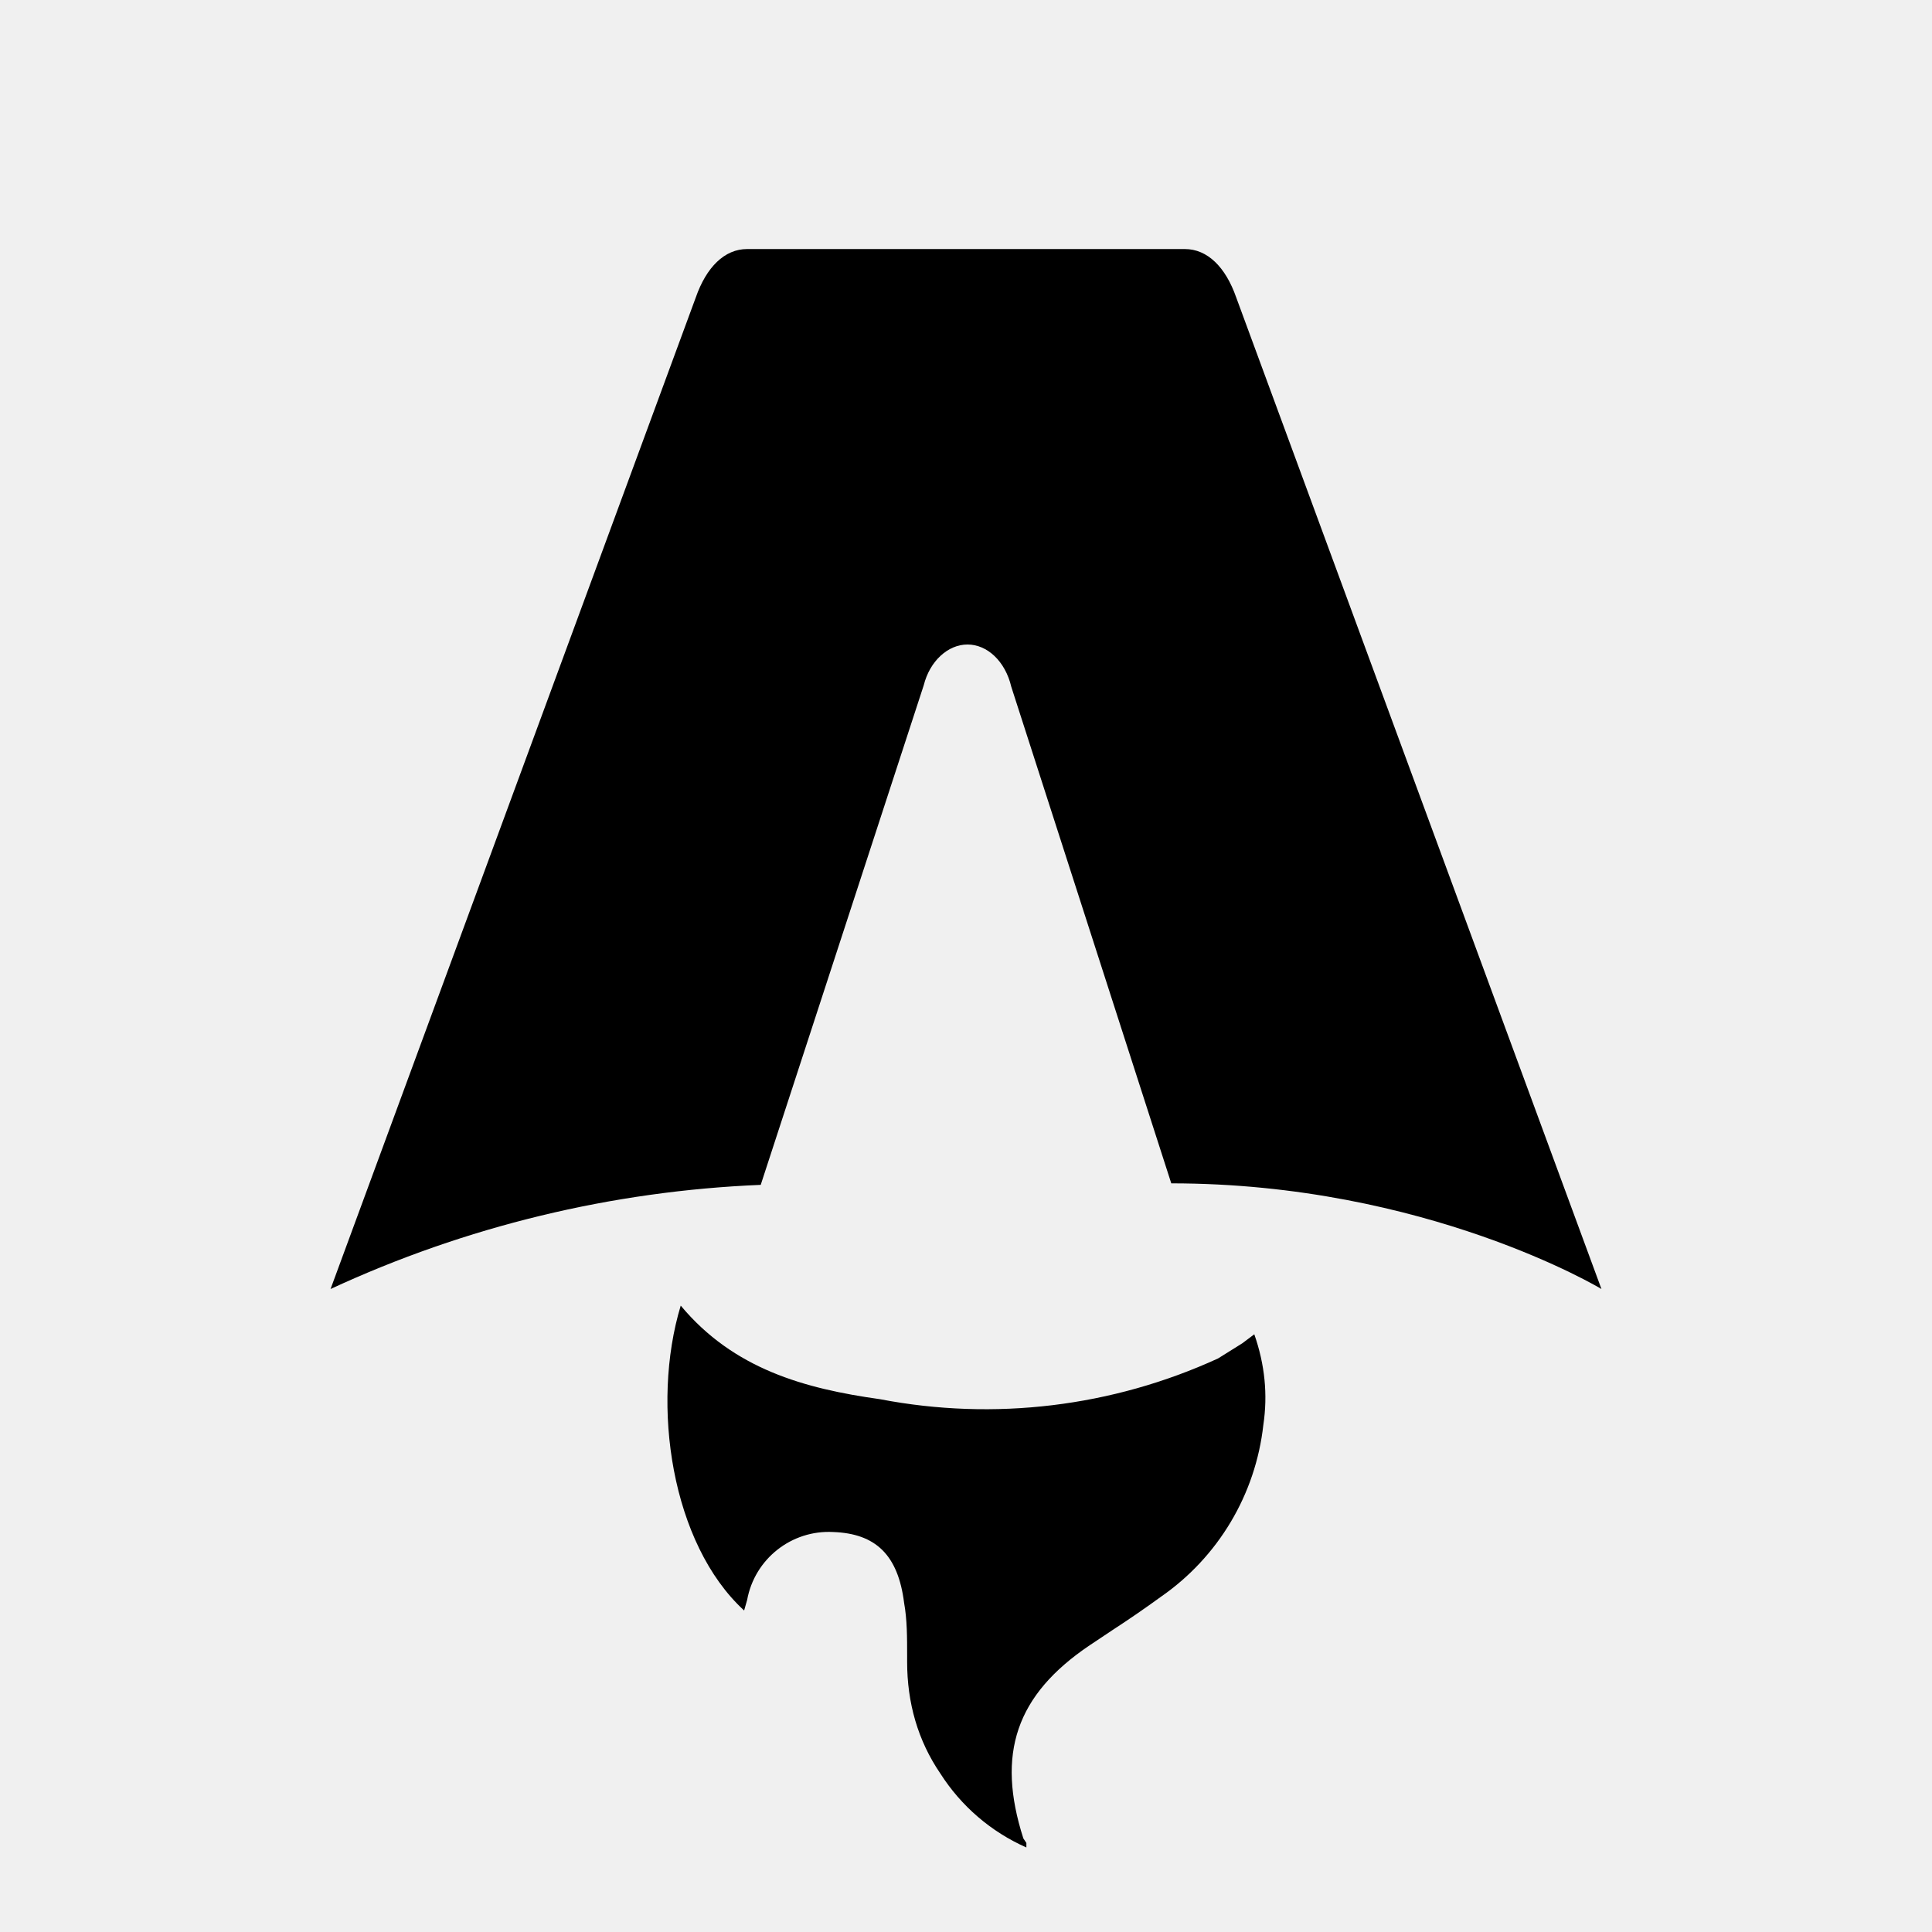
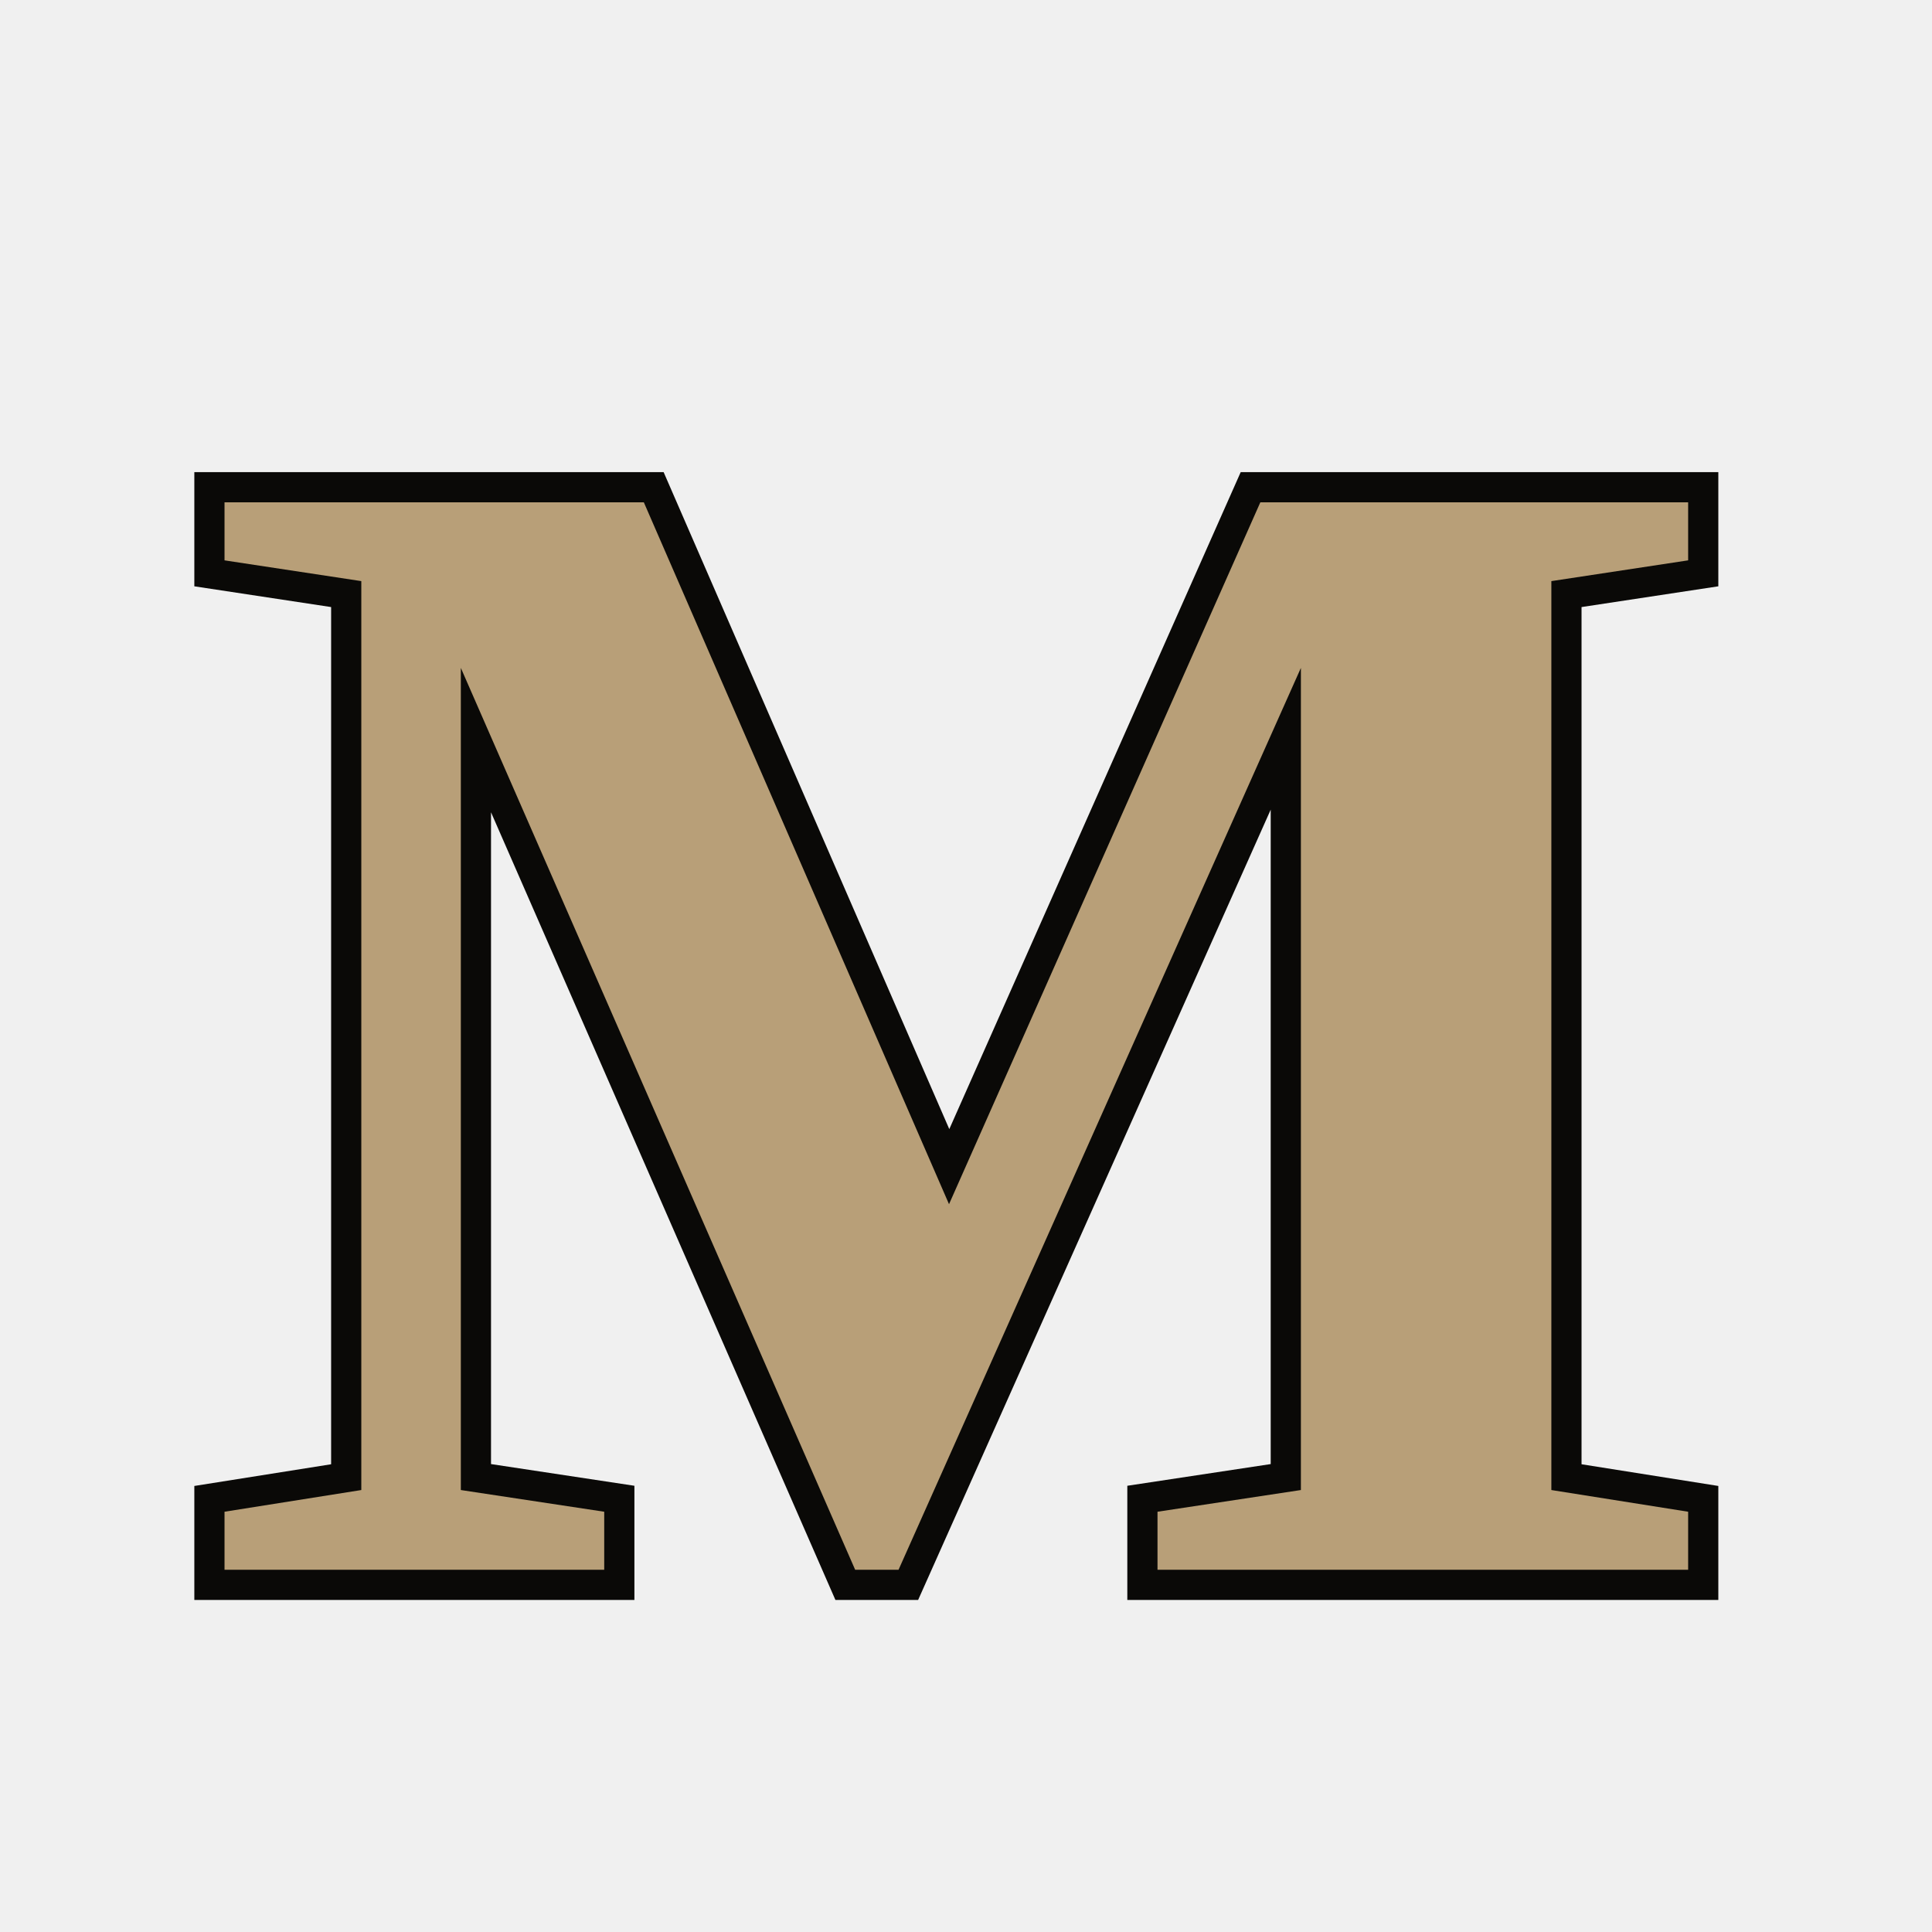
- <svg xmlns="http://www.w3.org/2000/svg" fill="none" viewBox="0 0 128 128">
-   <path d="M50.4 78.5a75.1 75.1 0 0 0-28.5 6.9l24.2-65.7c.7-2 1.9-3.2 3.4-3.2h29c1.5 0 2.7 1.2 3.4 3.2l24.2 65.7s-11.6-7-28.5-7L67 45.5c-.4-1.7-1.6-2.8-2.9-2.8-1.3 0-2.5 1.1-2.9 2.7L50.4 78.5Zm-1.1 28.2Zm-4.2-20.2c-2 6.6-.6 15.8 4.2 20.2a17.5 17.5 0 0 1 .2-.7 5.5 5.5 0 0 1 5.7-4.5c2.8.1 4.3 1.5 4.7 4.7.2 1.1.2 2.3.2 3.5v.4c0 2.7.7 5.2 2.2 7.4a13 13 0 0 0 5.7 4.9v-.3l-.2-.3c-1.8-5.6-.5-9.5 4.4-12.8l1.5-1a73 73 0 0 0 3.2-2.2 16 16 0 0 0 6.8-11.4c.3-2 .1-4-.6-6l-.8.6-1.6 1a37 37 0 0 1-22.4 2.7c-5-.7-9.7-2-13.2-6.2Z" />
-   <style>
-         path { fill: #000; }
-         @media (prefers-color-scheme: dark) {
-             path { fill: #FFF; }
-         }
-     </style>
+ <svg xmlns="http://www.w3.org/2000/svg" viewBox="0 0 64 64" role="img" aria-label="Melih Aka">
+   <text x="32" y="52" text-anchor="middle" font-family="Georgia, 'Times New Roman', serif" font-size="54" font-weight="700" fill="#b89f78" stroke="#0a0907" stroke-width="2" paint-order="stroke">M</text>
</svg>
